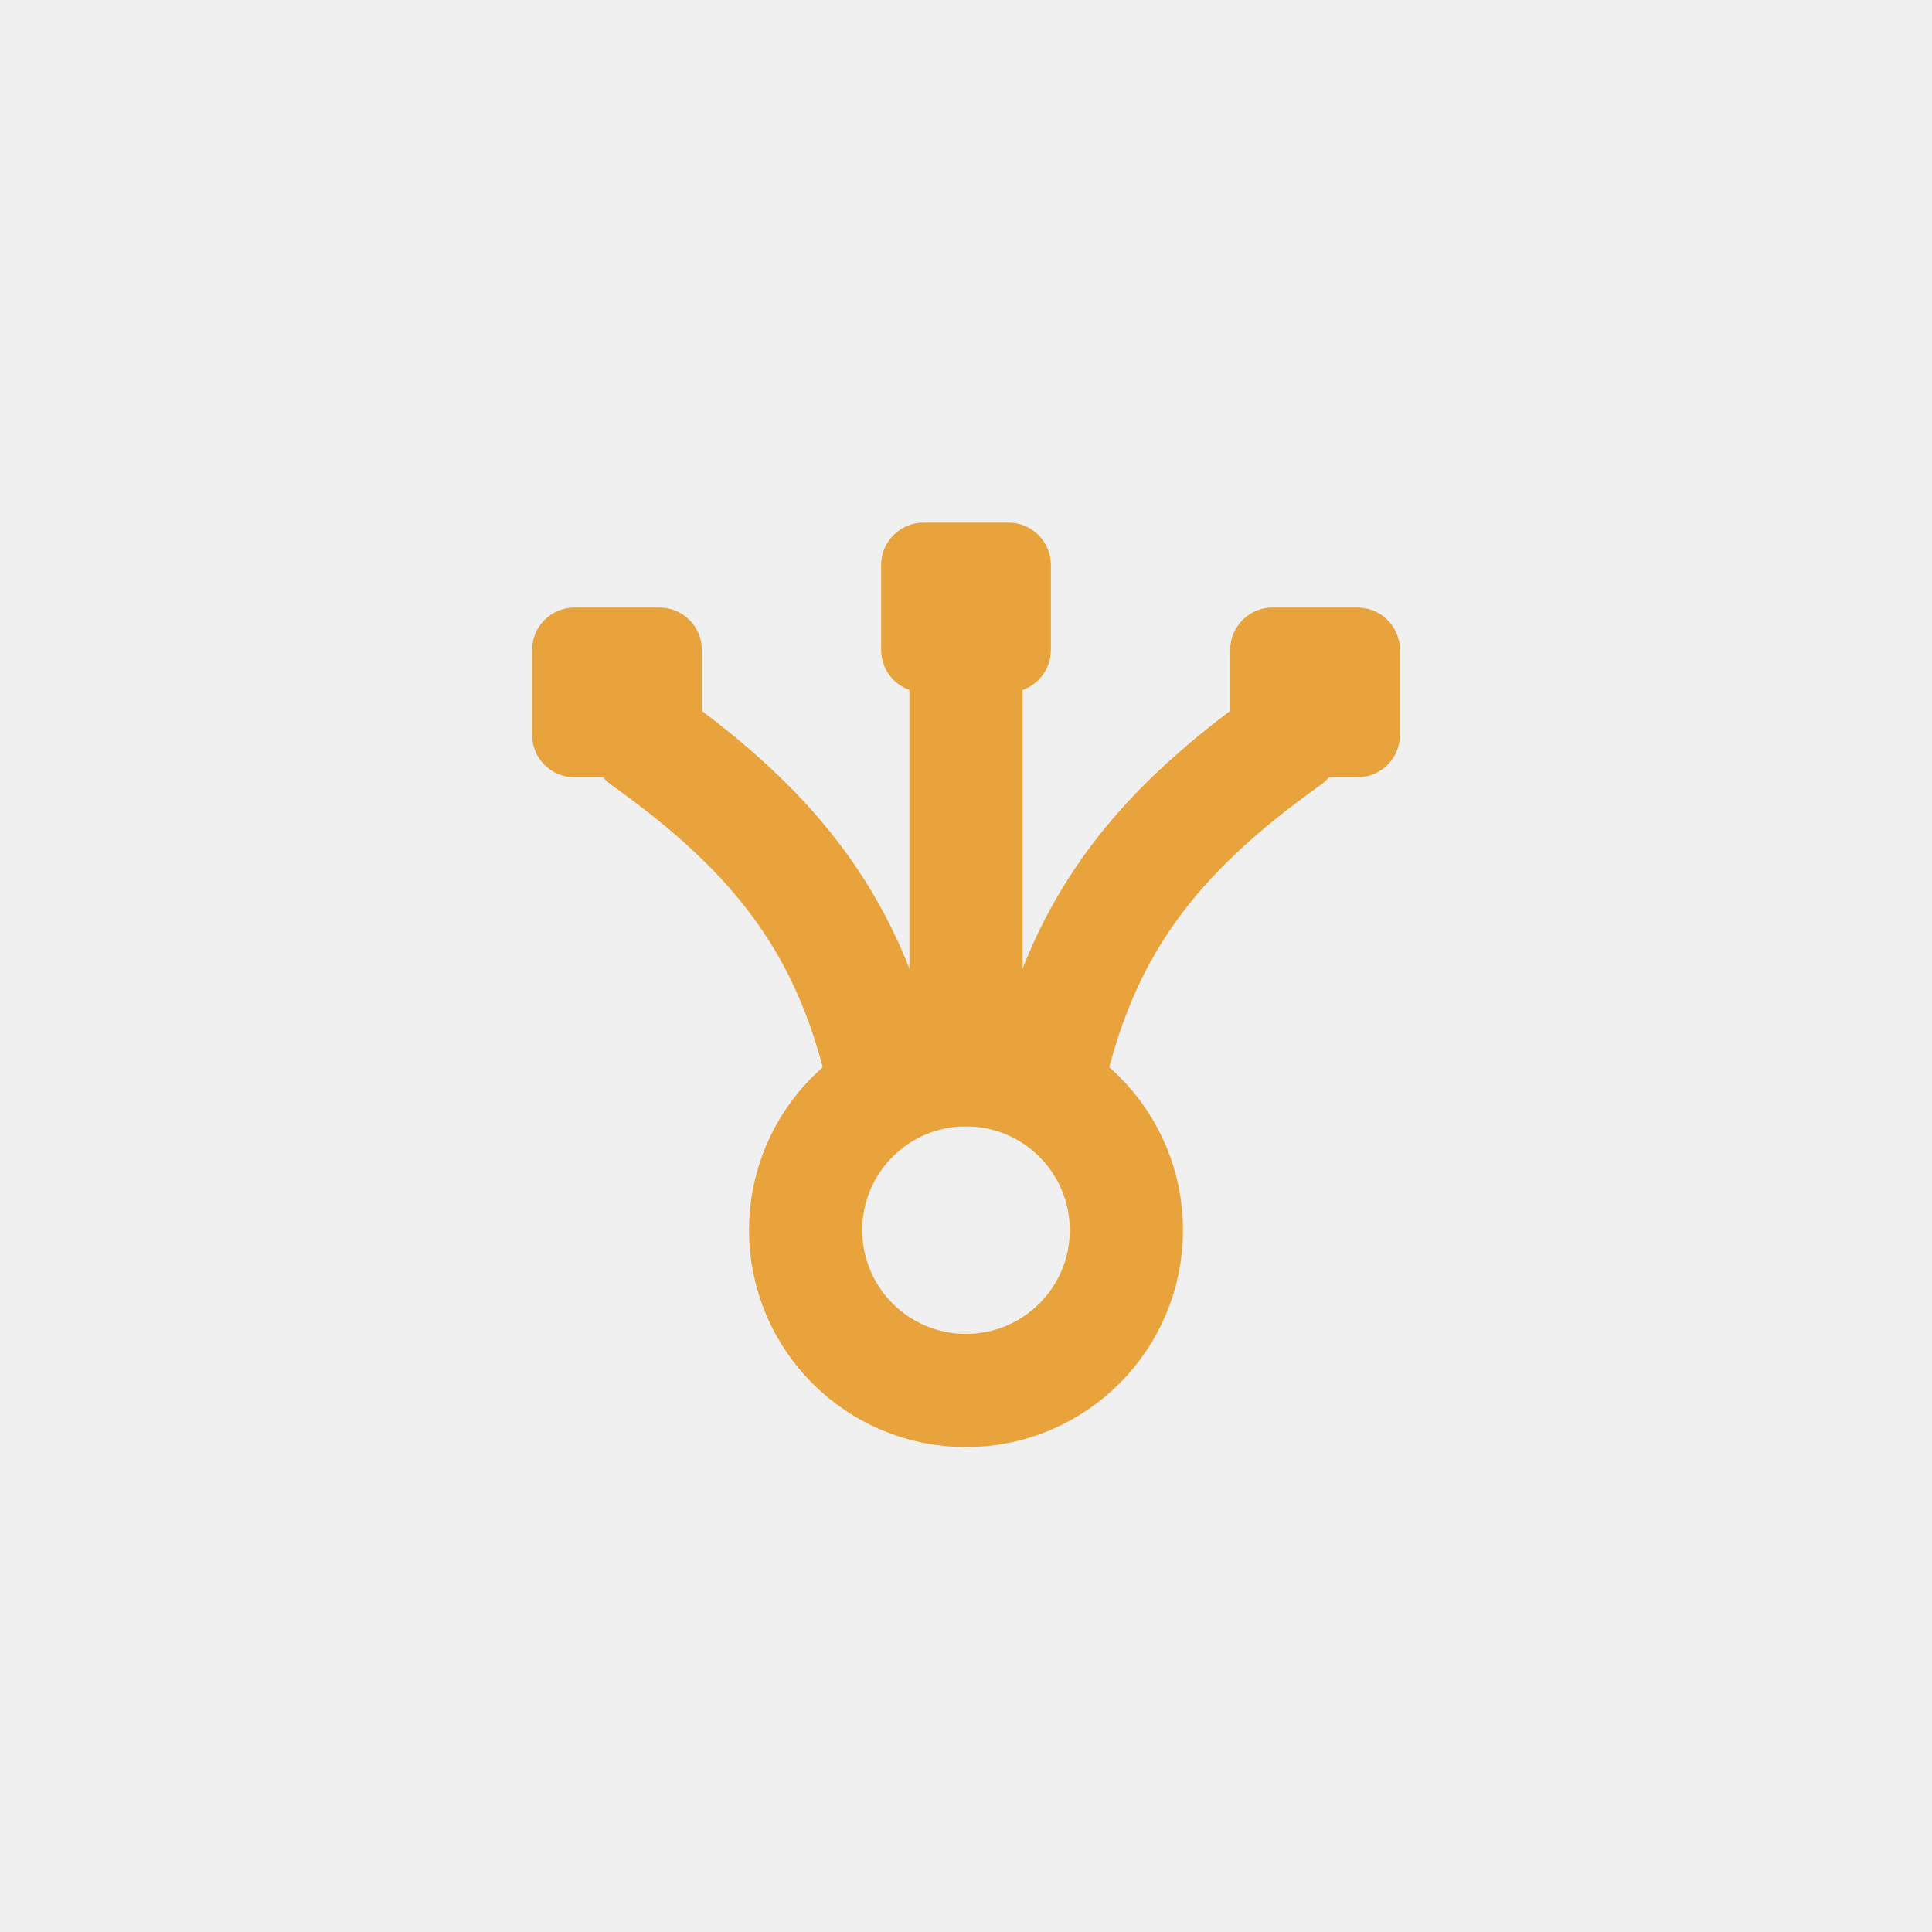
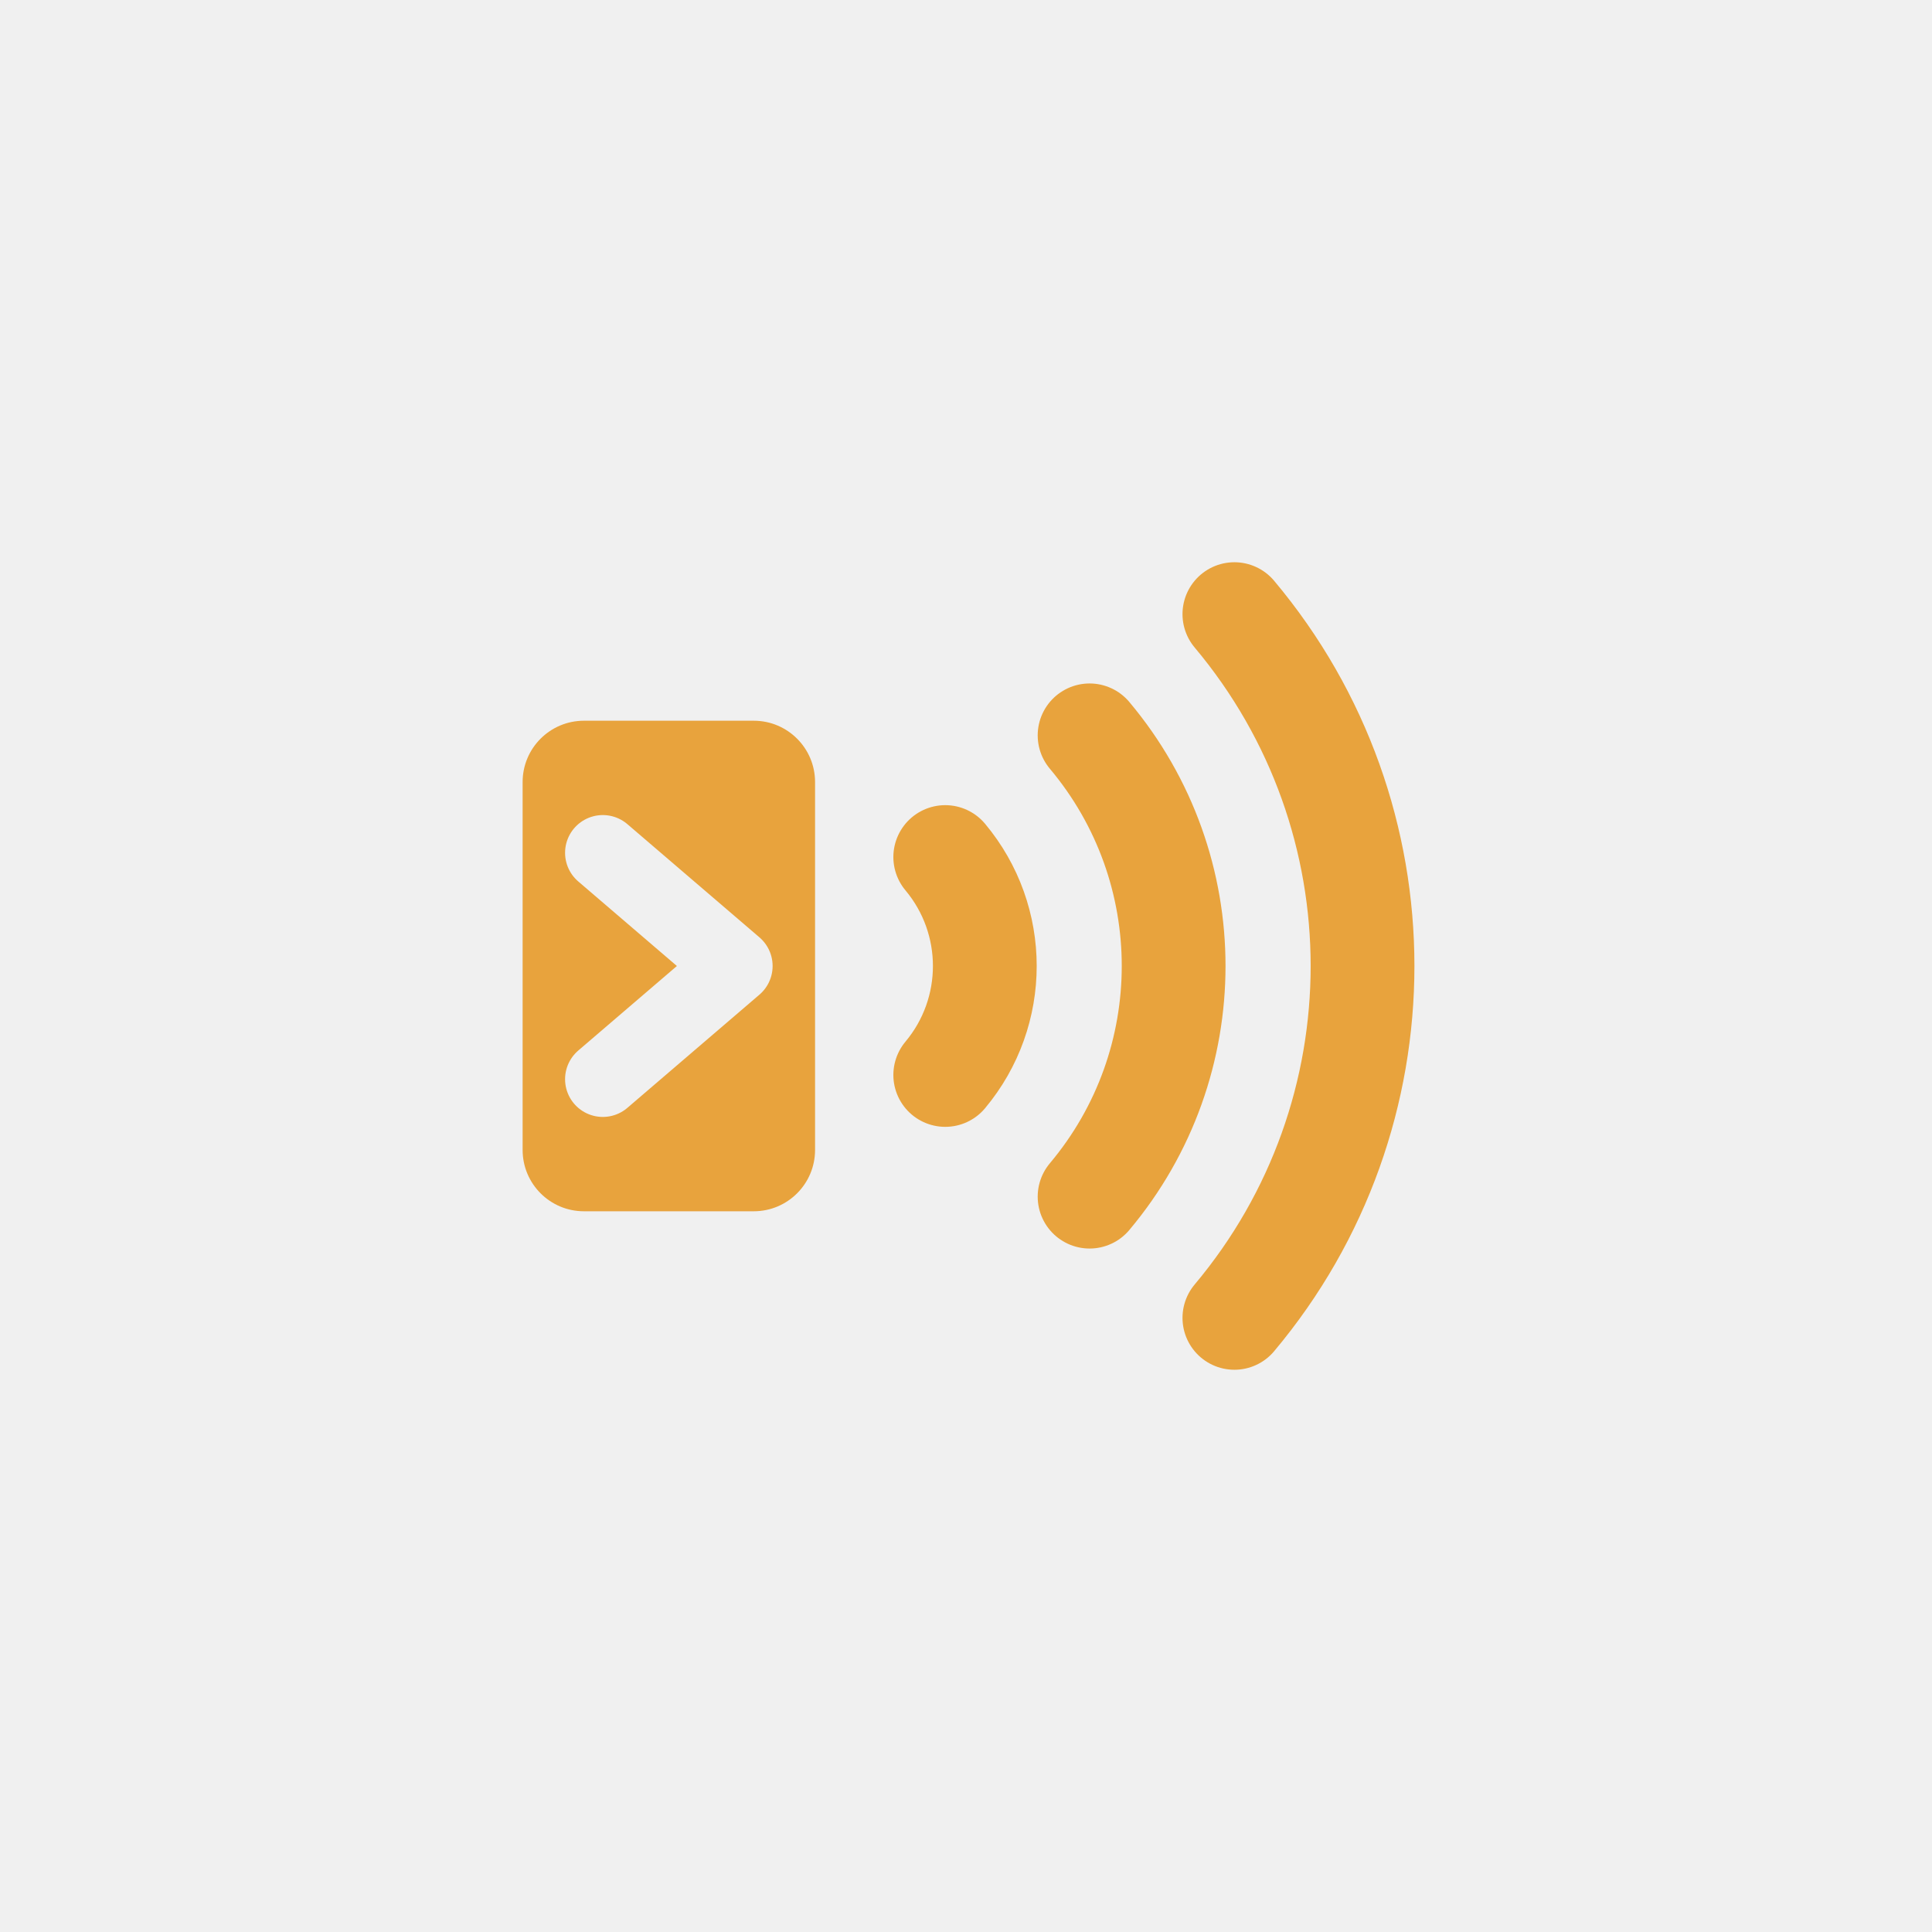
<svg xmlns="http://www.w3.org/2000/svg" width="1024" height="1024" viewBox="0 0 1024 1024">
  <g transform="translate(192 192) scale(2.5)">
-     <g fill="none" stroke="#E8A33D" stroke-width="24" stroke-linecap="round" stroke-linejoin="round">
-       <circle cx="128" cy="184" r="34" />
-       <path d="M128 150V66" />
-       <path d="M111 154C104 120 88 100 60 80" />
-       <path d="M145 154C152 120 168 100 196 80" />
+     <defs>
+       <mask id="cursor-regular">
+         <rect width="256" height="256" fill="#fff" />
+         <path d="M51 104L79 128L51 152" fill="none" stroke="#000" stroke-width="16" stroke-linecap="round" stroke-linejoin="round" />
+       </mask>
+     </defs>
+     <rect x="34" y="76" width="62" height="104" rx="13" fill="#E8A33D" mask="url(#cursor-regular)" />
+     <g fill="none" stroke="#E8A33D" stroke-width="22" stroke-linecap="round">
+       <path d="M123.6 104.9A36 36 0 0 1 123.6 151.1" />
+       <path d="M154.2 79.1A76 76 0 0 1 154.2 176.9" />
+       <path d="M184.9 53.4A116 116 0 0 1 184.9 202.6" />
    </g>
-     <rect x="110" y="34" width="36" height="36" rx="9" fill="#E8A33D" />
-     <rect x="36" y="52" width="36" height="36" rx="9" fill="#E8A33D" />
-     <rect x="184" y="52" width="36" height="36" rx="9" fill="#E8A33D" />
  </g>
</svg>
